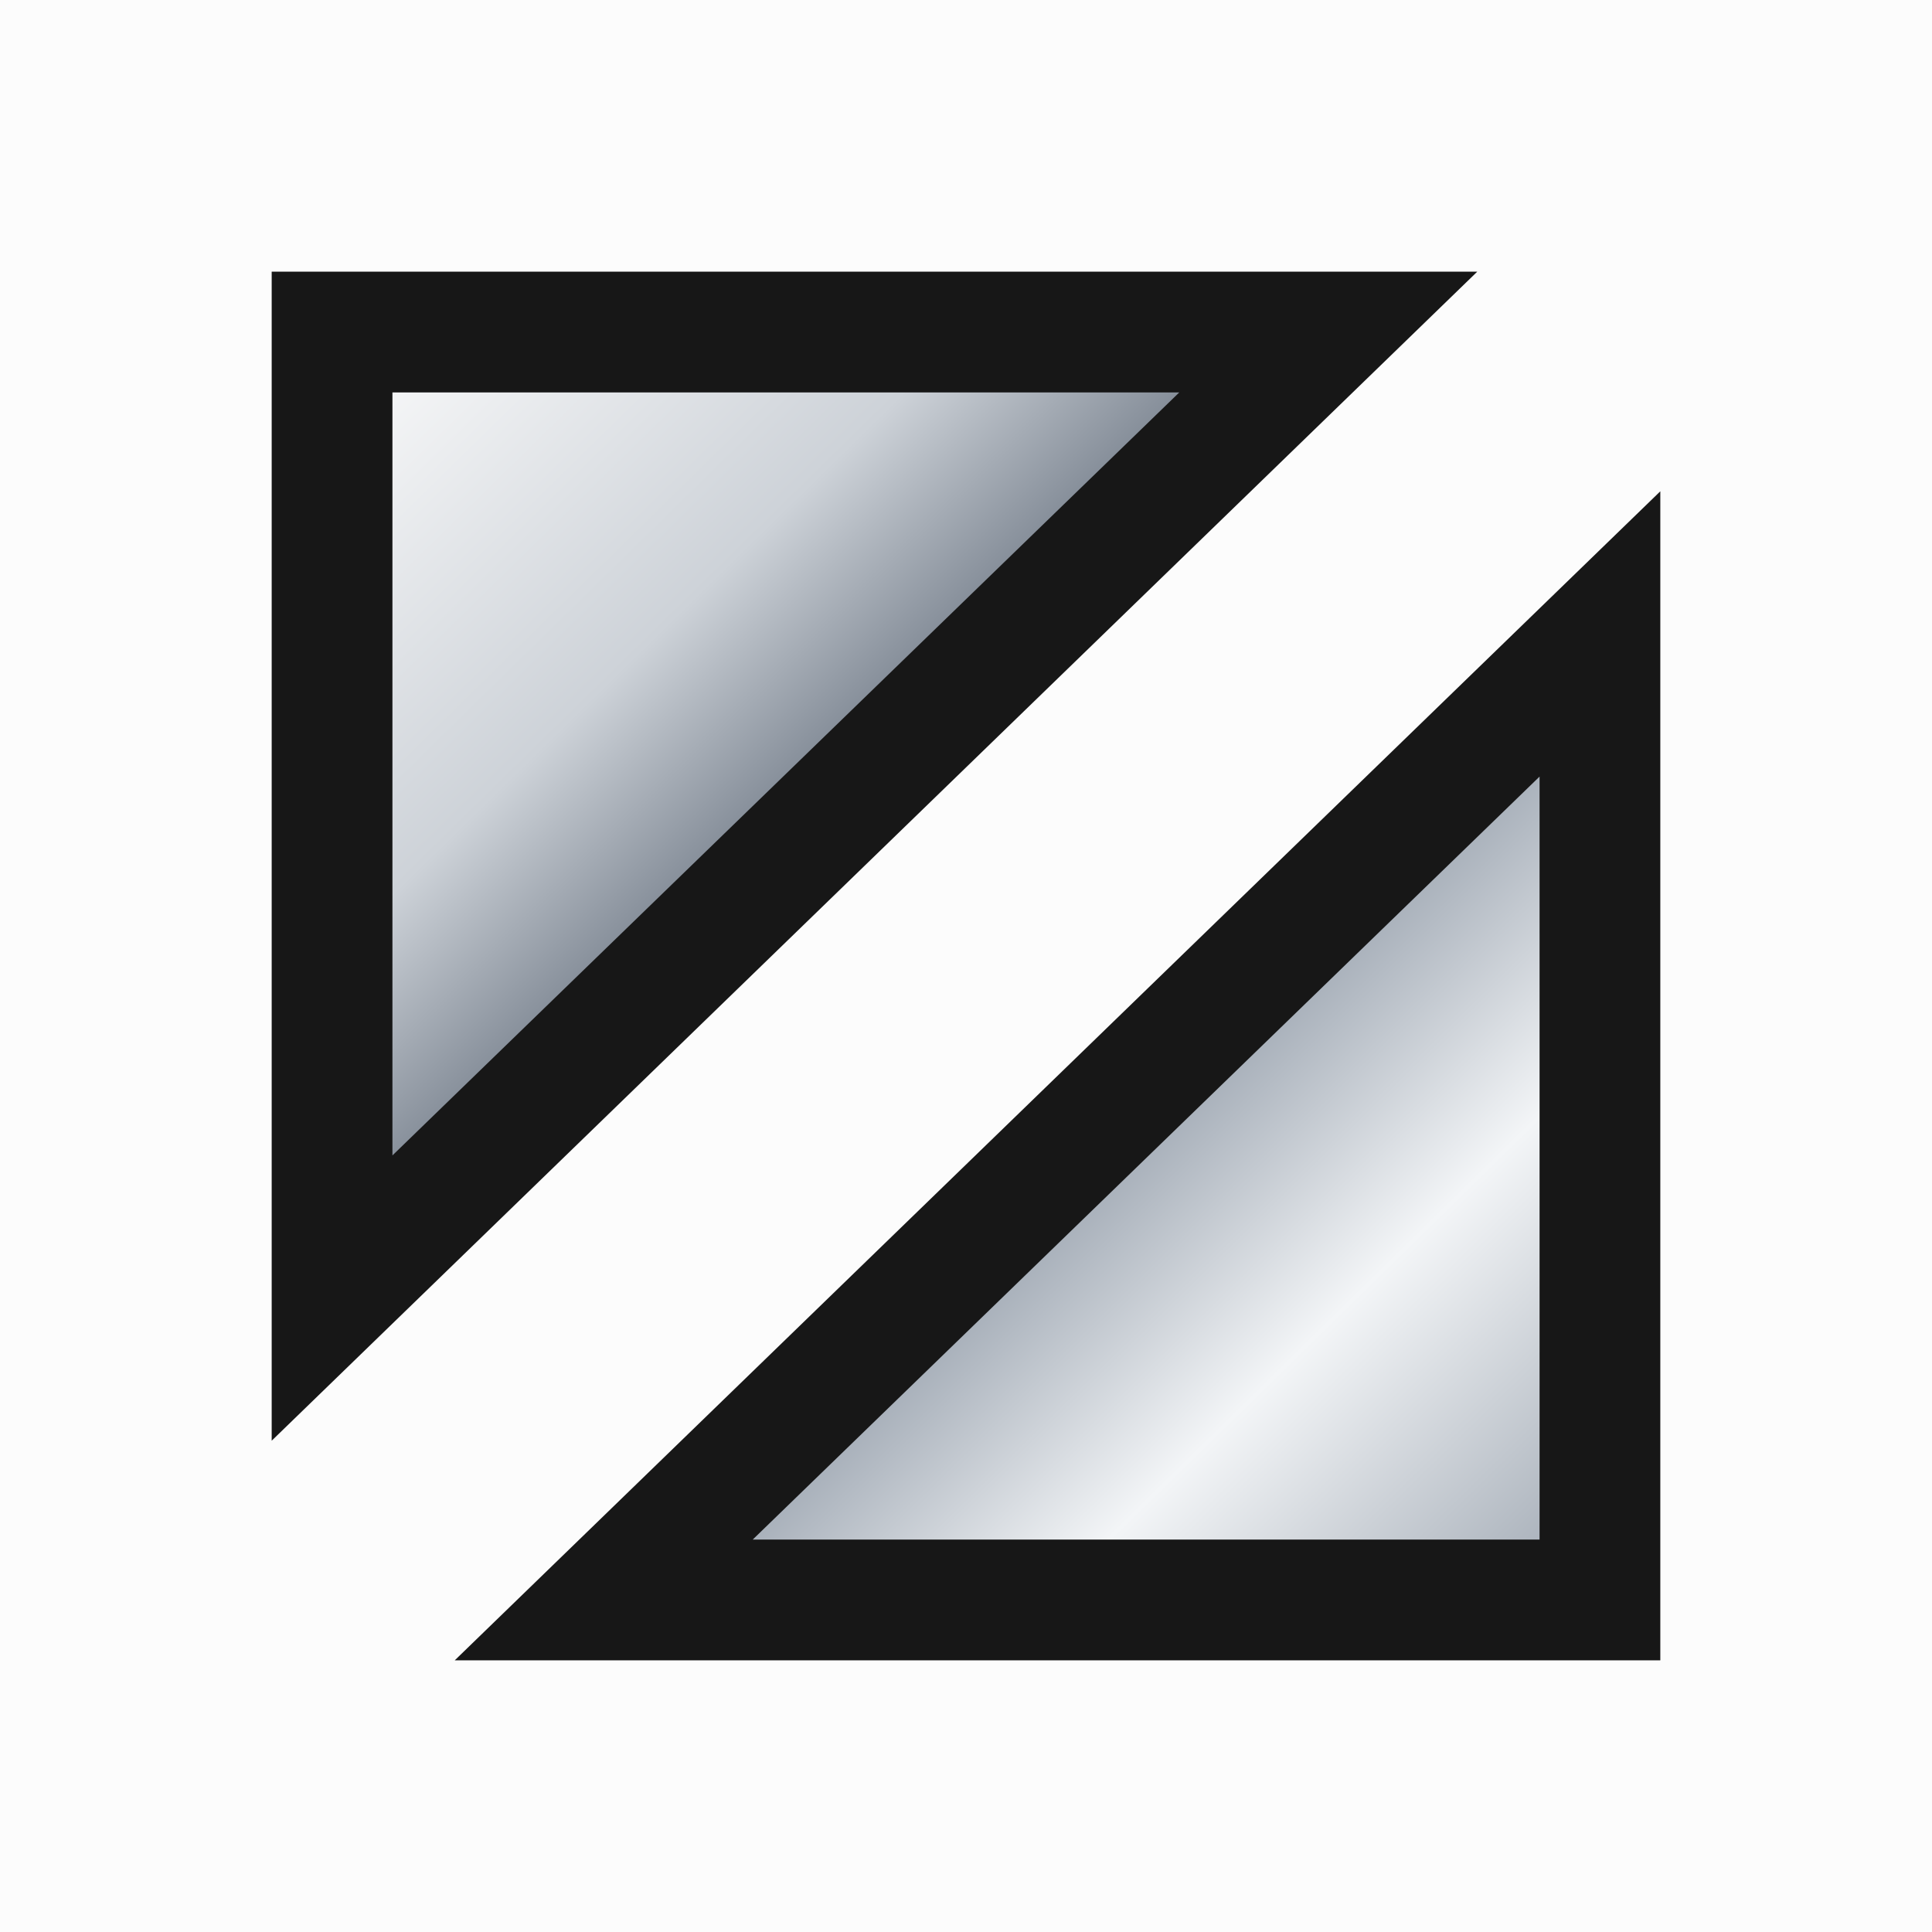
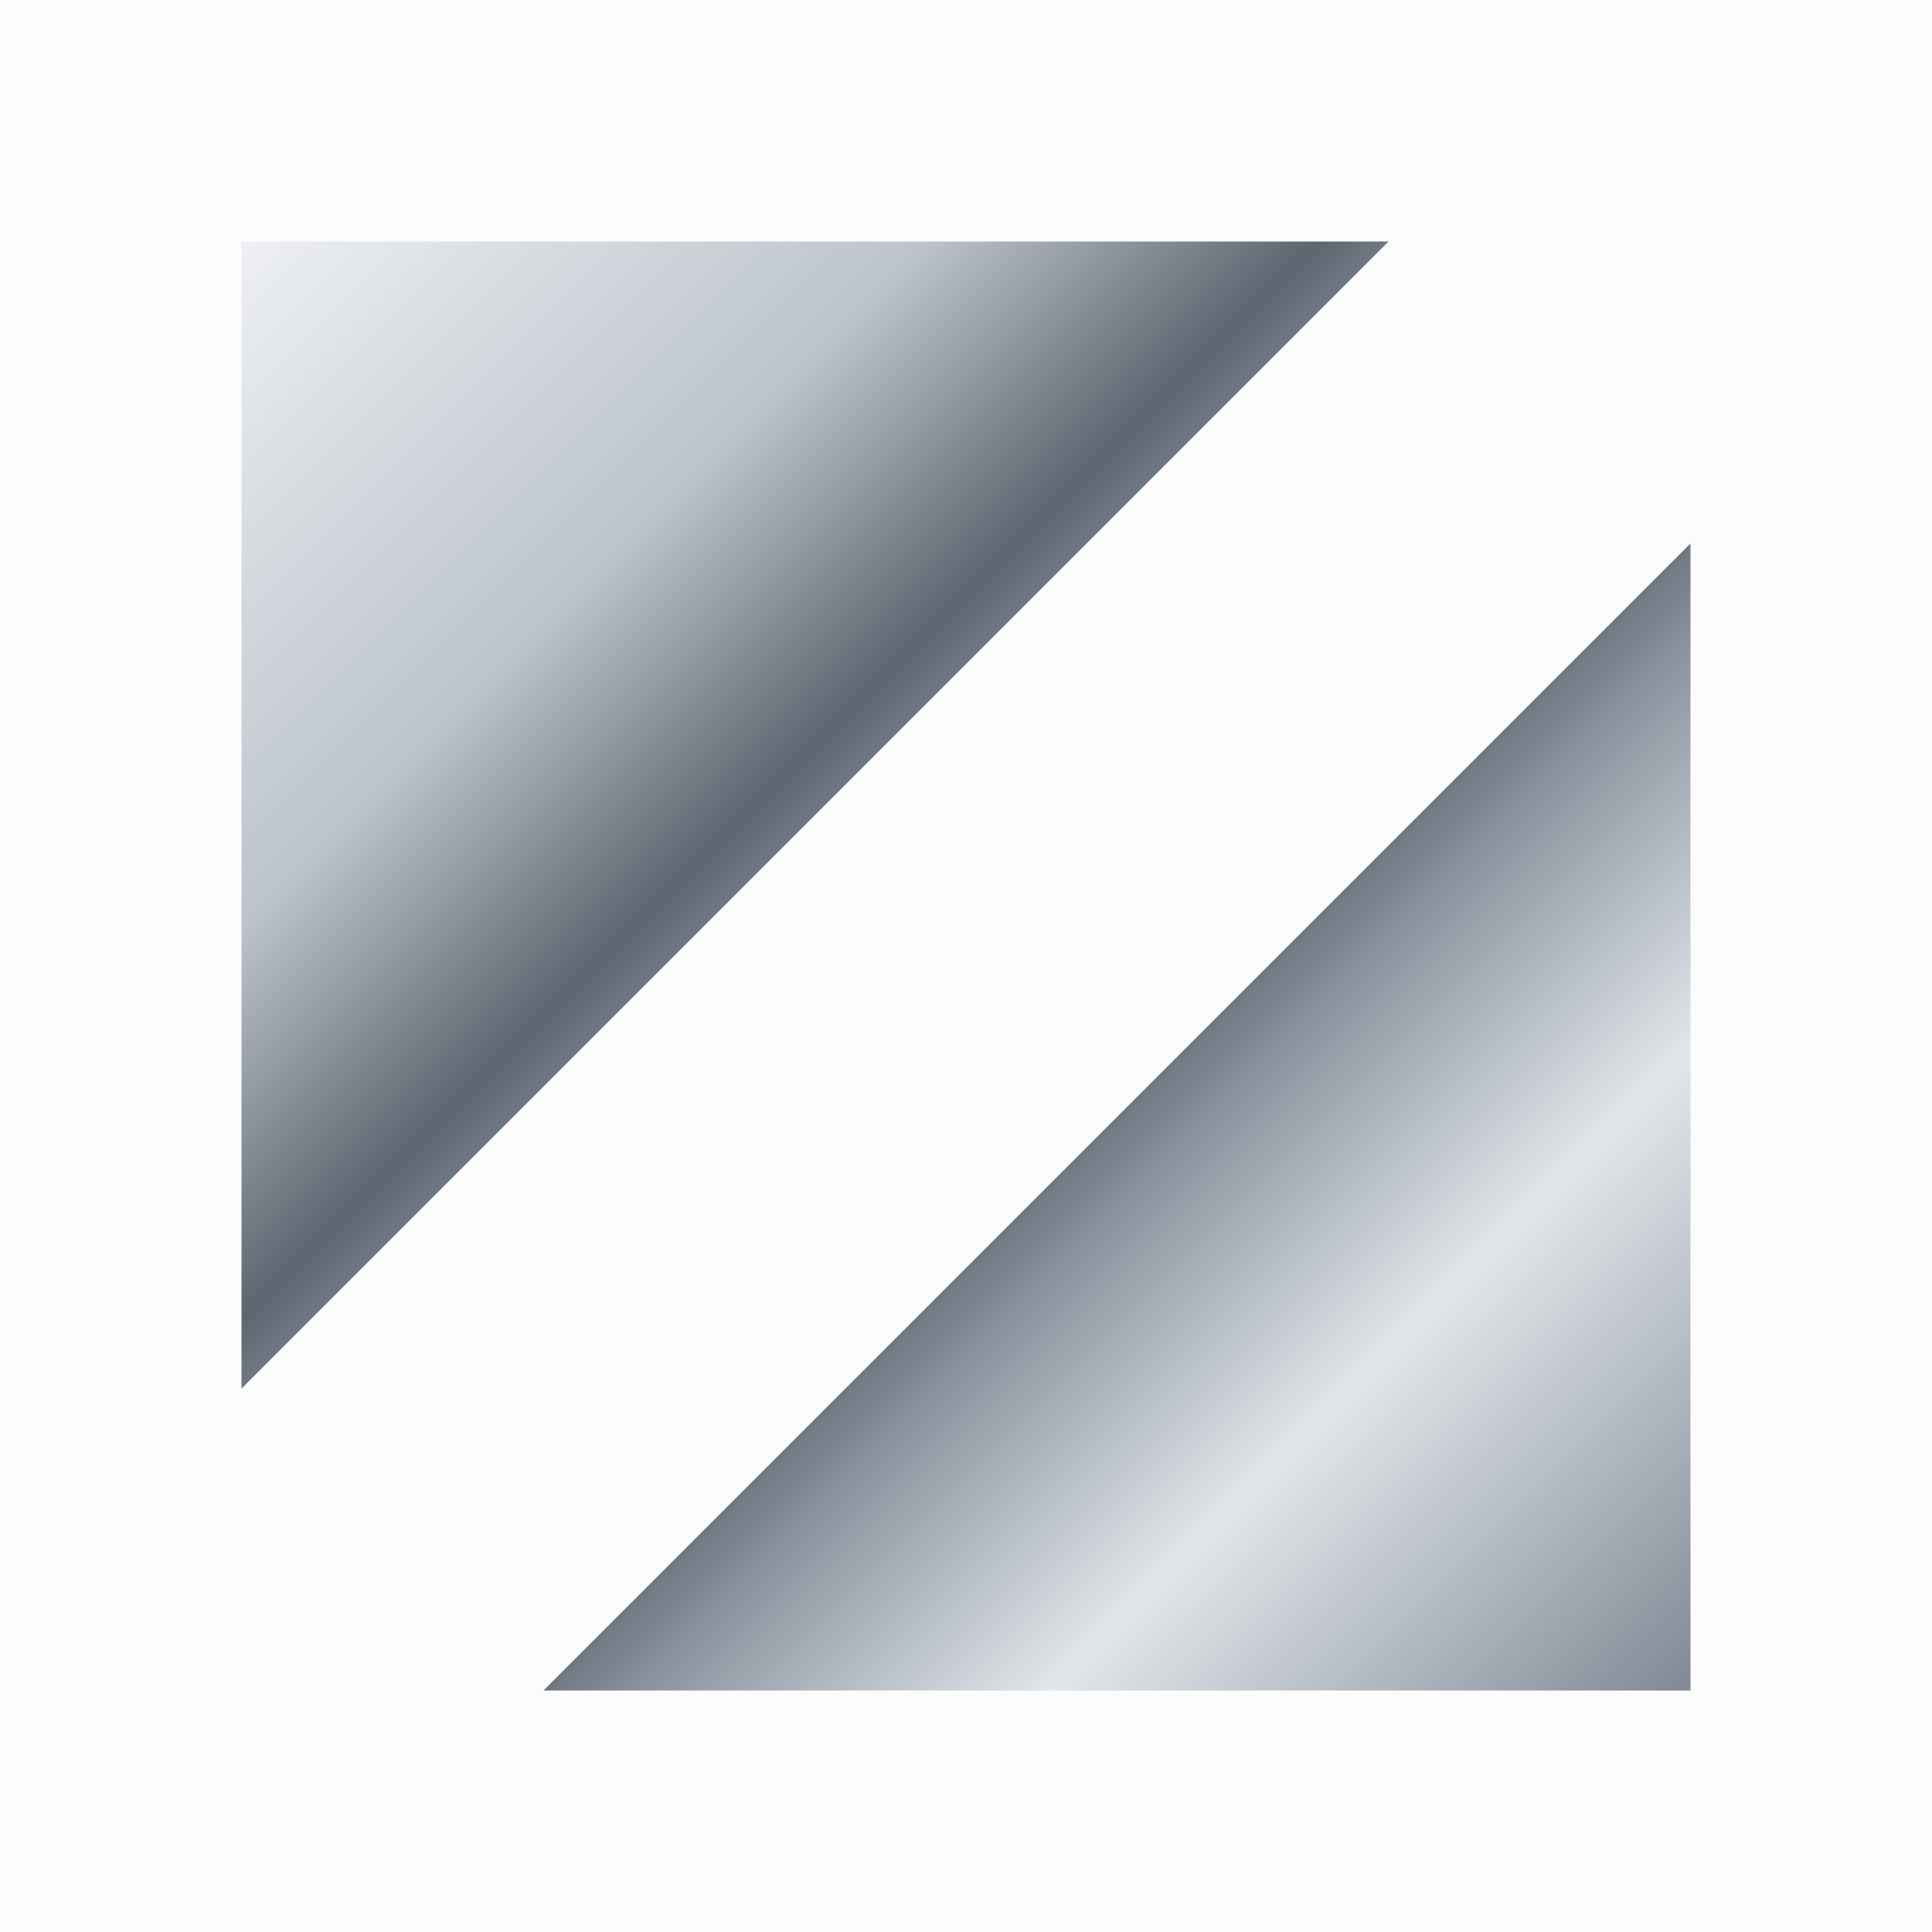
<svg xmlns="http://www.w3.org/2000/svg" viewBox="0 0 32 32">
  <defs>
    <linearGradient id="chrome" x1="0" y1="0" x2="1" y2="1">
-       <stop offset="0" stop-color="#fdfdfd" />
-       <stop offset="0.32" stop-color="#cdd2d8" />
-       <stop offset="0.48" stop-color="#7c8591" />
-       <stop offset="0.54" stop-color="#a9b1bb" />
-       <stop offset="0.72" stop-color="#f3f5f7" />
-       <stop offset="1" stop-color="#9aa3ae" />
+       <stop offset="0" stop-color="#eef0f3" />
+       <stop offset="0.3" stop-color="#bcc3cb" />
+       <stop offset="0.47" stop-color="#5d6570" />
+       <stop offset="0.55" stop-color="#8e97a2" />
+       <stop offset="0.72" stop-color="#e2e6ea" />
+       <stop offset="1" stop-color="#7f8894" />
    </linearGradient>
  </defs>
  <rect width="32" height="32" fill="#fcfcfc" />
-   <g fill="url(#chrome)" stroke="#171717" stroke-width="2">
-     <path d="M5.5 5.5H22L5.5 21.5Z" />
-     <path d="M26.5 10.5V26.5H10L26.5 10.5Z" />
+   <g fill="url(#chrome)">
+     <path d="M4 4H23L4 23Z" />
+     <path d="M28 9V28H9Z" />
  </g>
</svg>
